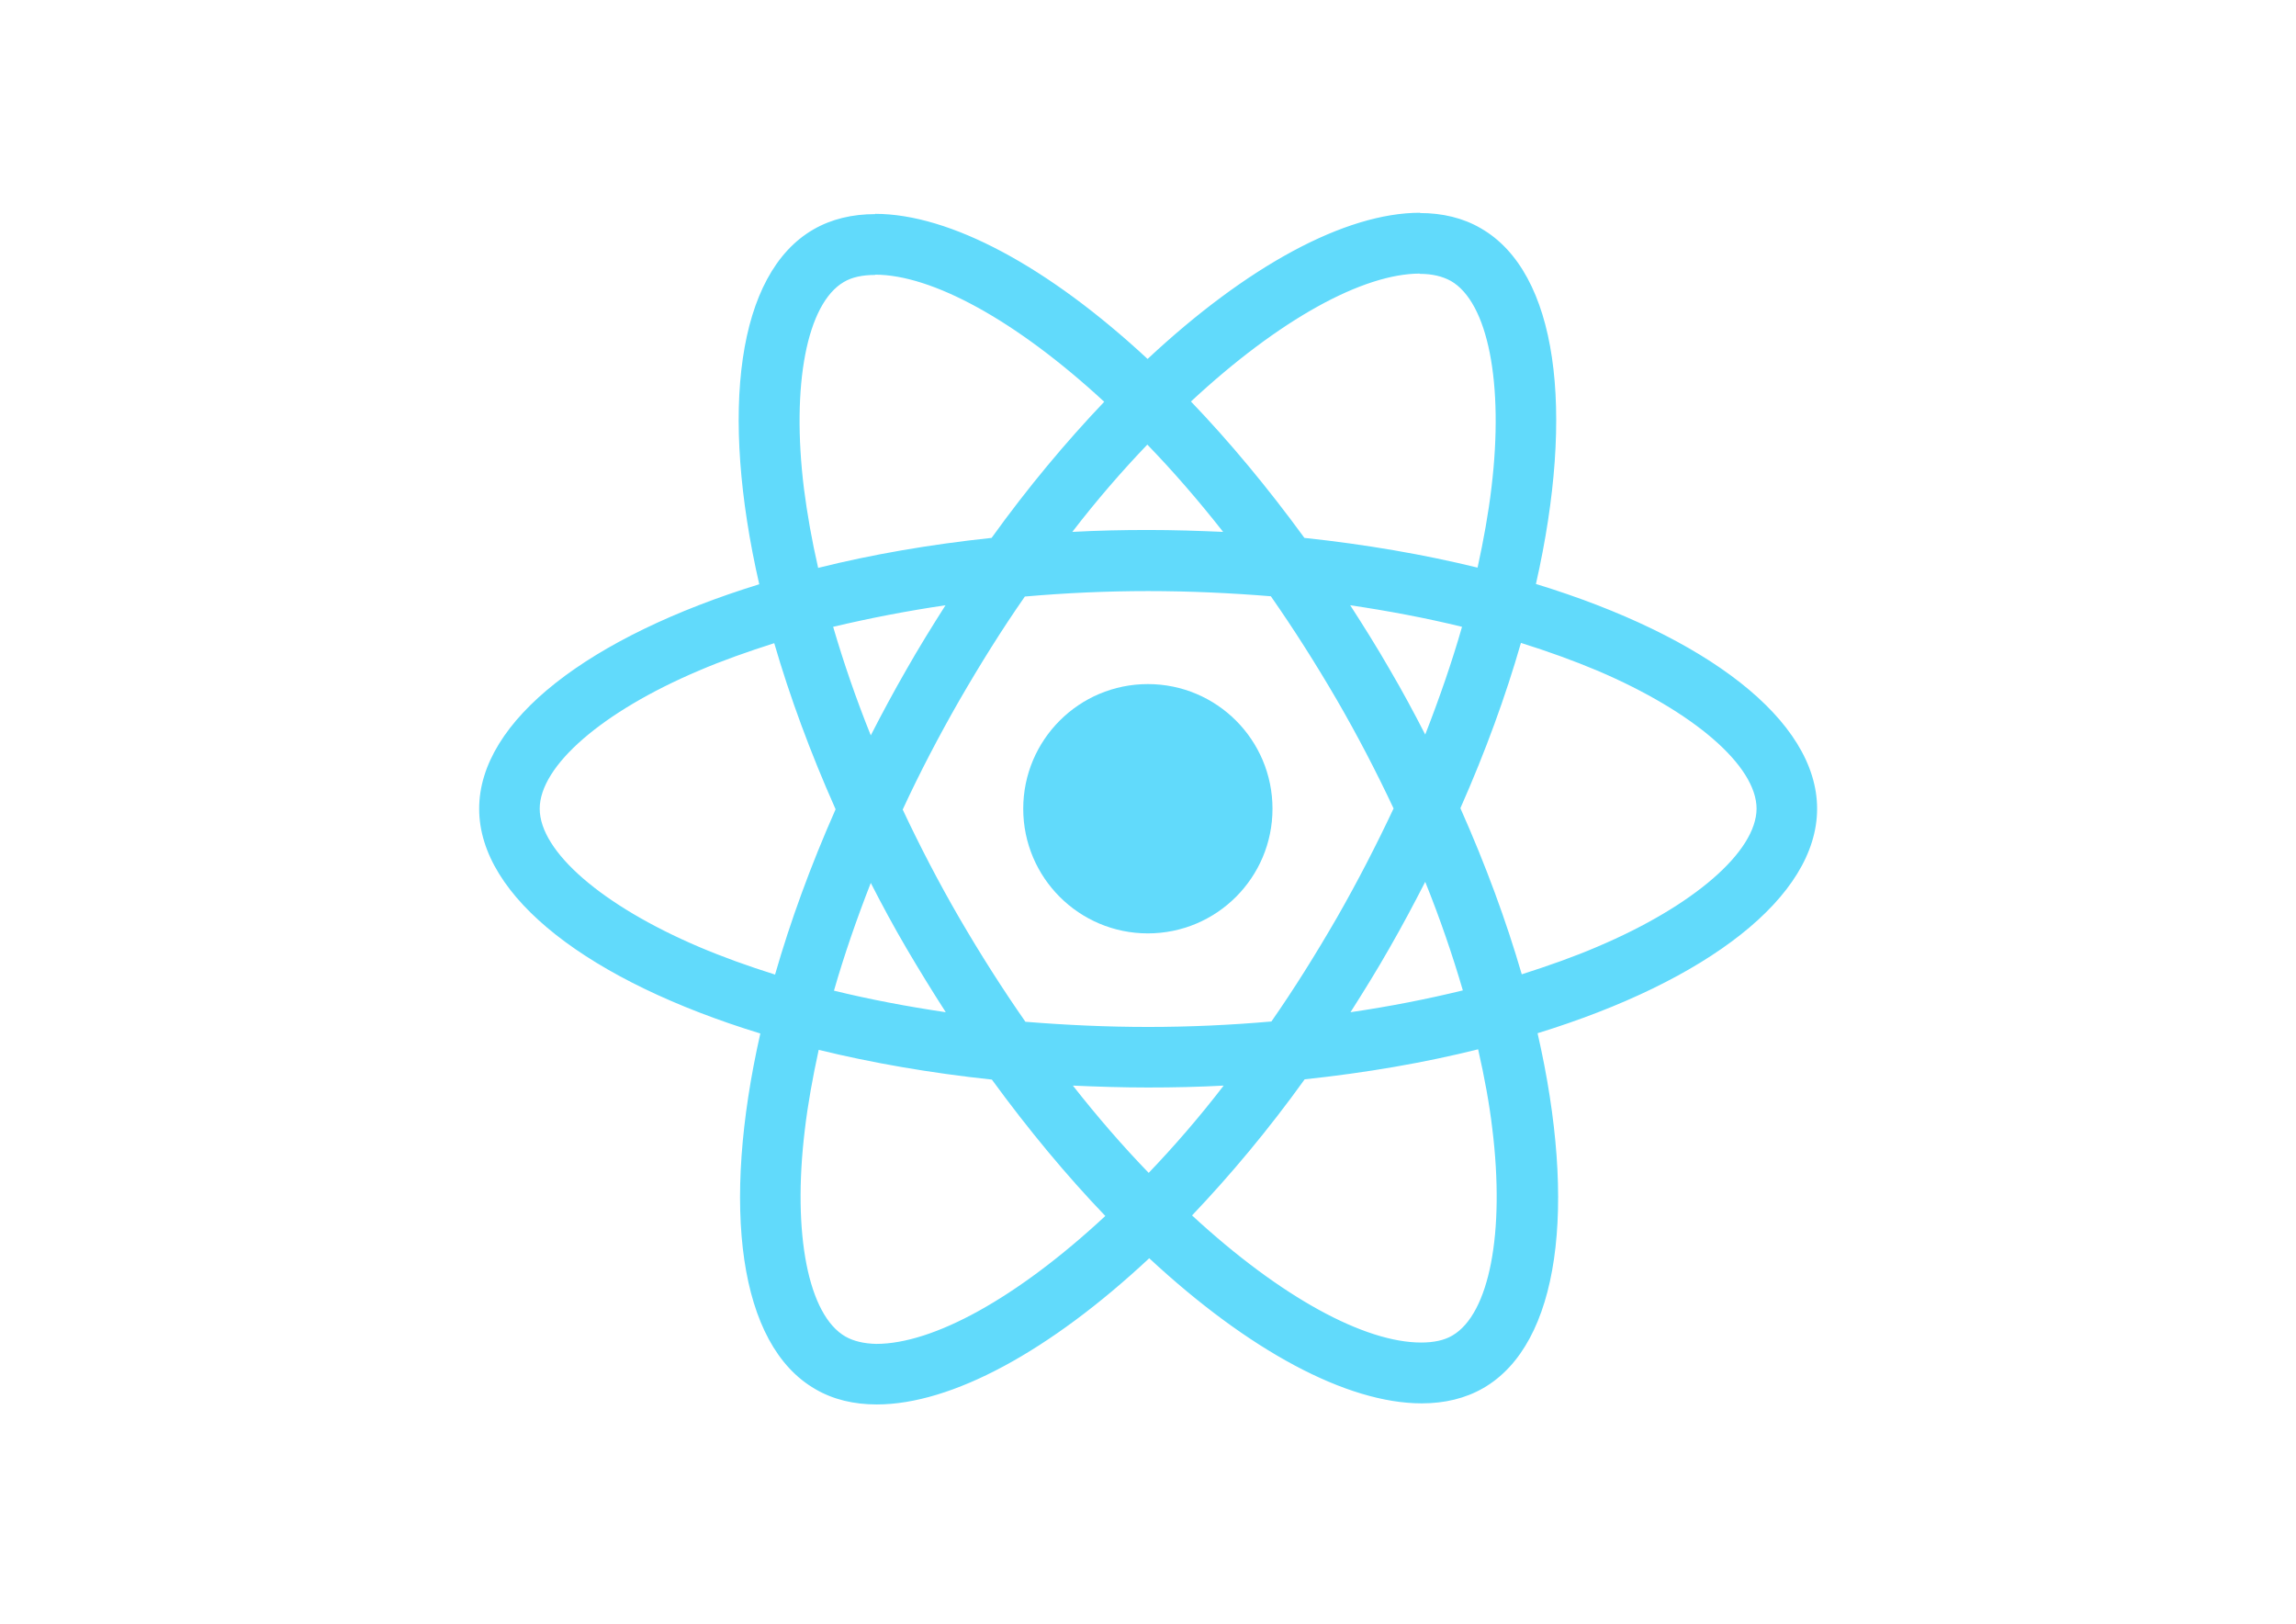
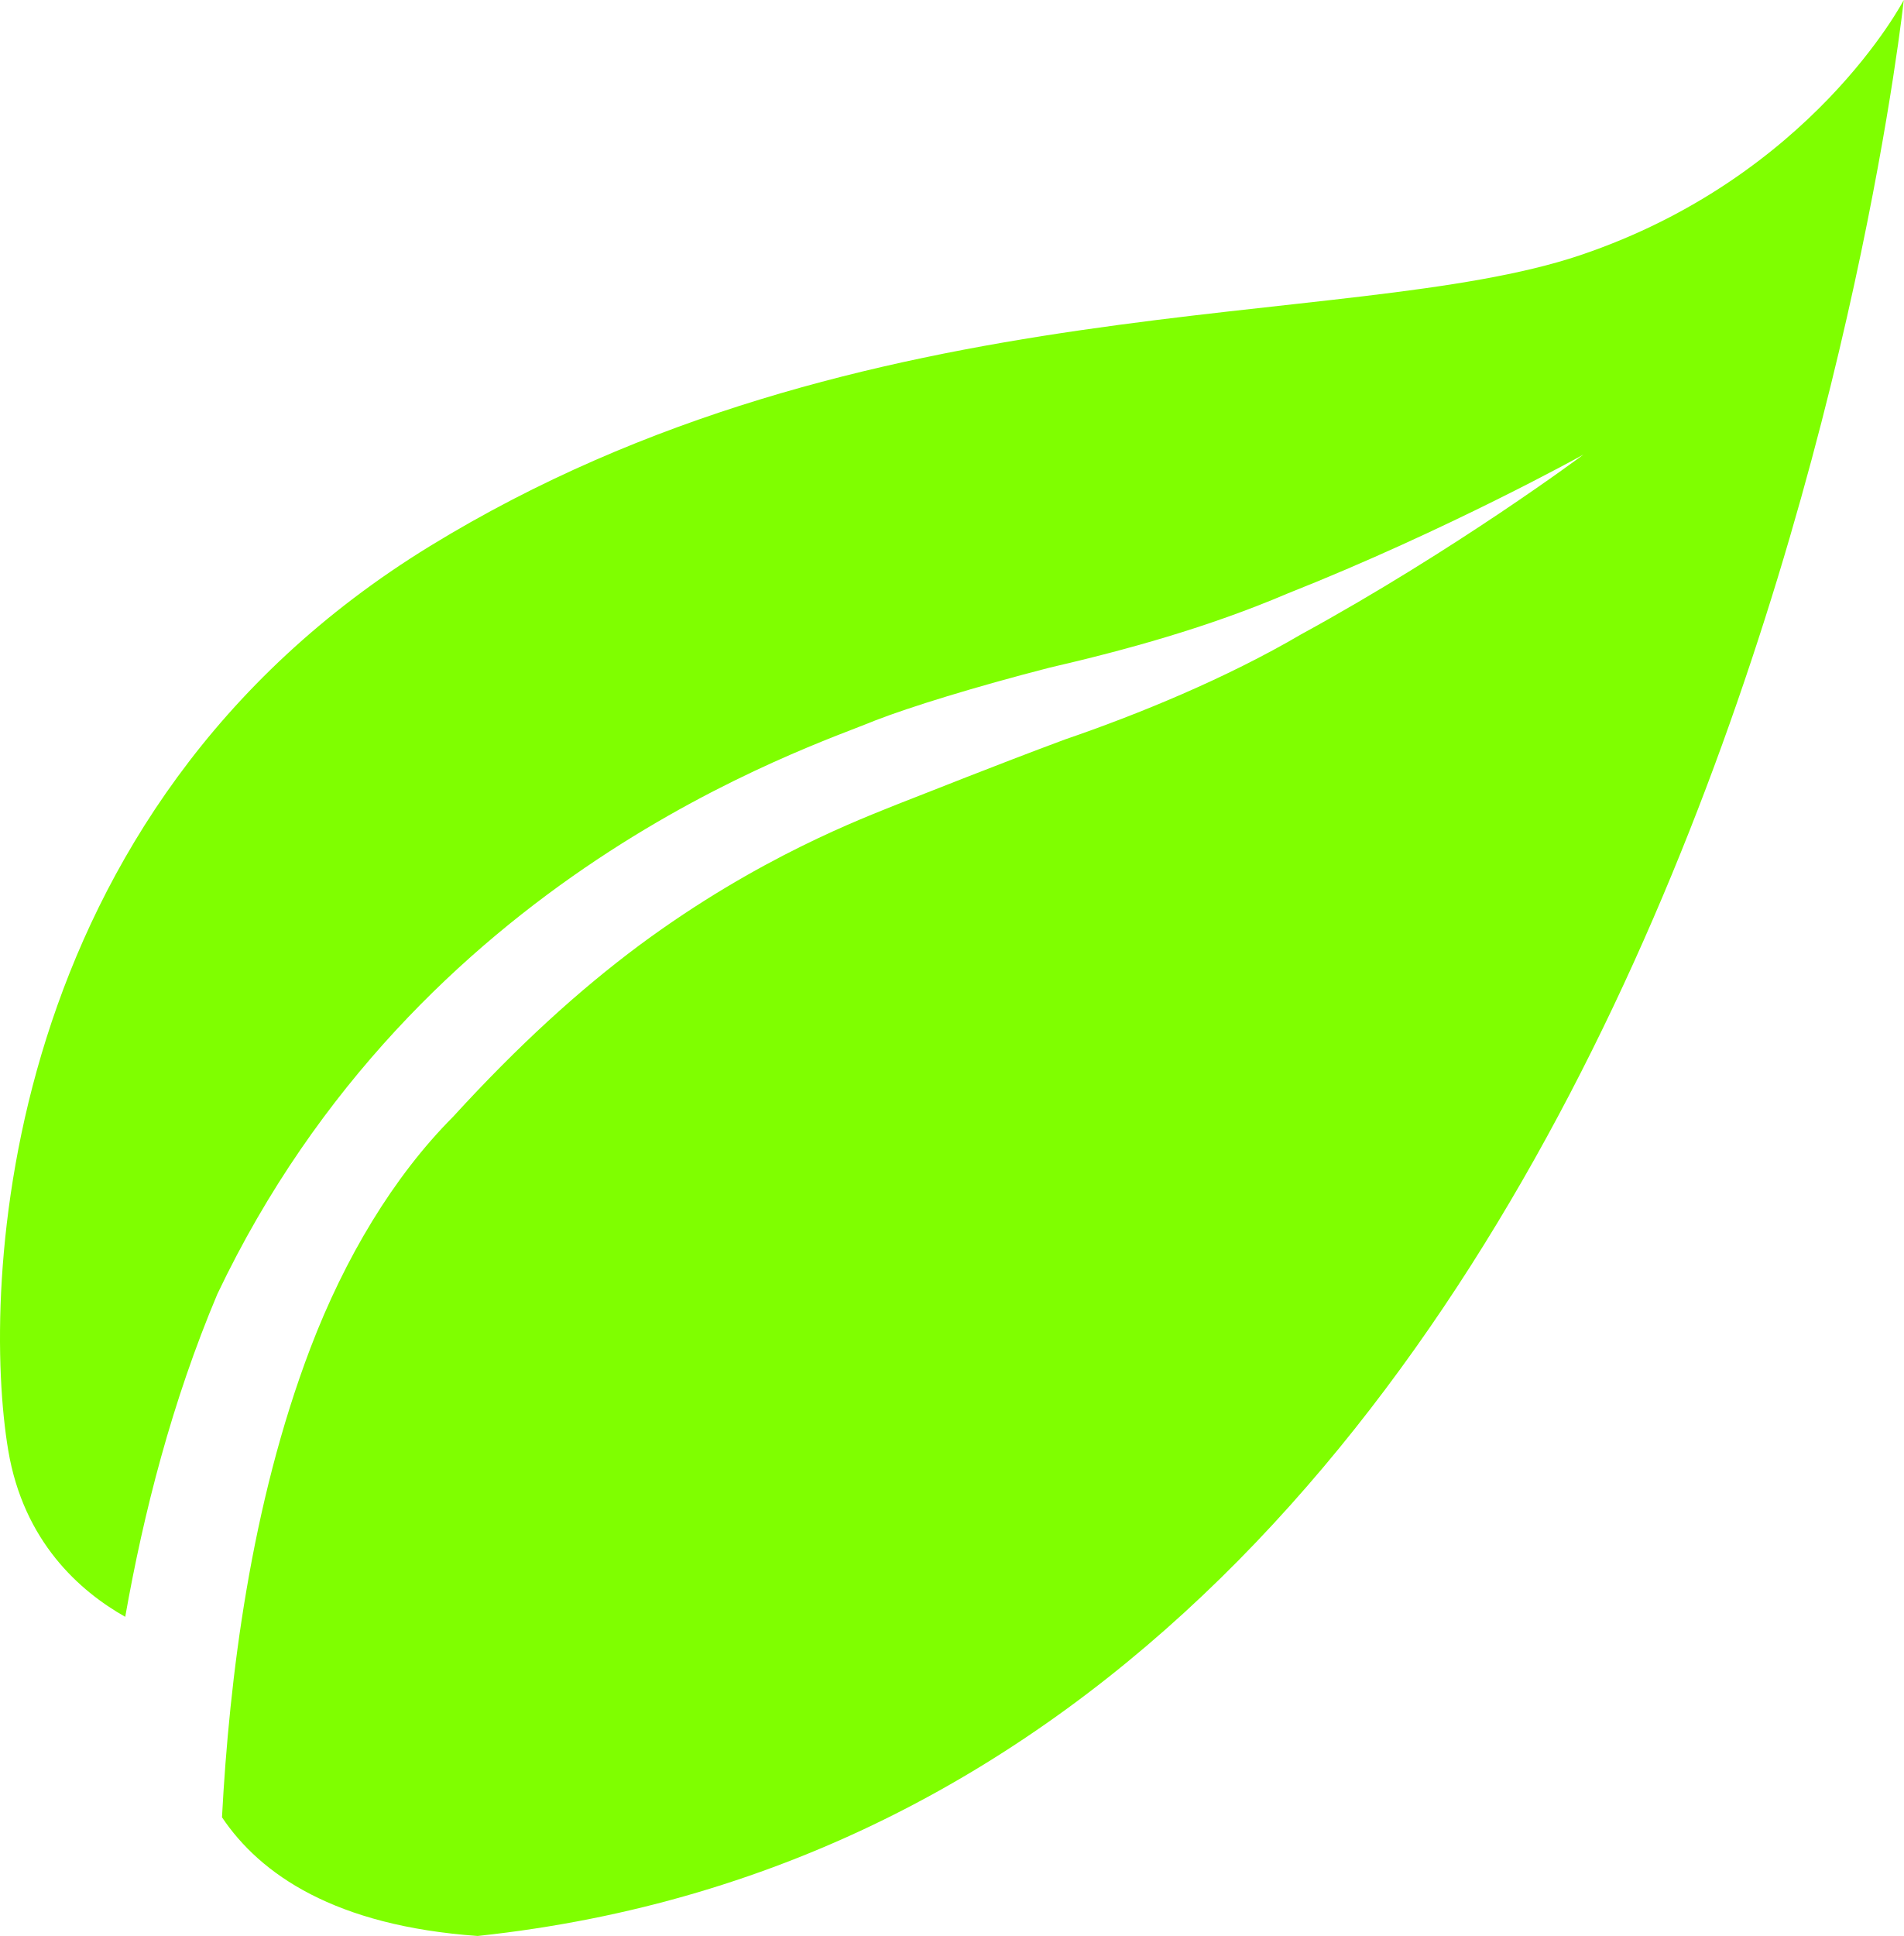
- <svg xmlns="http://www.w3.org/2000/svg" viewBox="0 0 841.9 595.3">
-   <g fill="#61DAFB">
-     <path d="M666.3 296.5c0-32.5-40.7-63.3-103.1-82.4 14.4-63.6 8-114.2-20.2-130.4-6.5-3.8-14.1-5.6-22.4-5.6v22.3c4.6 0 8.3.9 11.4 2.6 13.6 7.8 19.5 37.5 14.9 75.7-1.1 9.4-2.9 19.3-5.1 29.4-19.6-4.8-41-8.5-63.5-10.9-13.5-18.5-27.5-35.3-41.6-50 32.6-30.3 63.2-46.9 84-46.9V78c-27.5 0-63.5 19.6-99.9 53.6-36.4-33.8-72.4-53.2-99.9-53.2v22.3c20.7 0 51.4 16.5 84 46.6-14 14.7-28 31.4-41.3 49.9-22.6 2.4-44 6.1-63.6 11-2.3-10-4-19.7-5.2-29-4.7-38.2 1.1-67.9 14.6-75.8 3-1.8 6.9-2.6 11.5-2.6V78.5c-8.4 0-16 1.8-22.6 5.6-28.1 16.2-34.4 66.7-19.9 130.1-62.2 19.2-102.7 49.9-102.7 82.3 0 32.5 40.7 63.3 103.1 82.4-14.4 63.6-8 114.2 20.2 130.4 6.5 3.8 14.1 5.6 22.5 5.6 27.5 0 63.5-19.6 99.9-53.6 36.4 33.8 72.4 53.2 99.9 53.2 8.4 0 16-1.8 22.6-5.6 28.1-16.2 34.4-66.7 19.9-130.1 62-19.1 102.5-49.9 102.5-82.3zm-130.2-66.7c-3.7 12.9-8.3 26.2-13.5 39.5-4.1-8-8.4-16-13.1-24-4.6-8-9.5-15.8-14.4-23.4 14.2 2.1 27.9 4.7 41 7.9zm-45.8 106.5c-7.8 13.5-15.8 26.3-24.1 38.2-14.9 1.3-30 2-45.2 2-15.1 0-30.2-.7-45-1.9-8.3-11.9-16.4-24.6-24.2-38-7.6-13.1-14.5-26.4-20.8-39.8 6.2-13.4 13.2-26.8 20.7-39.9 7.8-13.5 15.8-26.3 24.1-38.2 14.9-1.3 30-2 45.2-2 15.1 0 30.2.7 45 1.9 8.3 11.9 16.4 24.6 24.2 38 7.6 13.1 14.5 26.4 20.8 39.8-6.3 13.4-13.2 26.8-20.7 39.9zm32.3-13c5.4 13.4 10 26.8 13.8 39.8-13.1 3.2-26.9 5.9-41.2 8 4.9-7.7 9.8-15.6 14.4-23.7 4.6-8 8.9-16.1 13-24.1zM421.2 430c-9.3-9.6-18.6-20.3-27.8-32 9 .4 18.2.7 27.5.7 9.4 0 18.7-.2 27.8-.7-9 11.7-18.3 22.4-27.5 32zm-74.4-58.9c-14.2-2.1-27.9-4.7-41-7.9 3.7-12.9 8.3-26.2 13.5-39.5 4.1 8 8.4 16 13.1 24 4.7 8 9.5 15.8 14.4 23.4zM420.7 163c9.3 9.6 18.6 20.3 27.8 32-9-.4-18.2-.7-27.5-.7-9.4 0-18.7.2-27.8.7 9-11.7 18.3-22.4 27.5-32zm-74 58.9c-4.9 7.7-9.8 15.6-14.4 23.7-4.6 8-8.9 16-13 24-5.4-13.4-10-26.8-13.8-39.8 13.1-3.1 26.9-5.8 41.2-7.9zm-90.5 125.2c-35.4-15.1-58.3-34.9-58.3-50.6 0-15.7 22.9-35.6 58.3-50.6 8.6-3.7 18-7 27.7-10.1 5.7 19.6 13.2 40 22.5 60.9-9.2 20.8-16.6 41.1-22.2 60.6-9.9-3.1-19.3-6.5-28-10.2zM310 490c-13.6-7.8-19.5-37.5-14.9-75.7 1.1-9.4 2.9-19.3 5.1-29.4 19.6 4.8 41 8.5 63.5 10.9 13.5 18.5 27.5 35.3 41.6 50-32.6 30.3-63.2 46.9-84 46.9-4.5-.1-8.3-1-11.3-2.7zm237.2-76.2c4.7 38.2-1.1 67.9-14.6 75.8-3 1.8-6.9 2.6-11.5 2.6-20.7 0-51.4-16.5-84-46.6 14-14.7 28-31.4 41.3-49.9 22.6-2.4 44-6.1 63.6-11 2.3 10.1 4.1 19.8 5.2 29.1zm38.5-66.7c-8.6 3.7-18 7-27.7 10.1-5.7-19.6-13.2-40-22.5-60.9 9.2-20.8 16.6-41.1 22.2-60.6 9.9 3.1 19.3 6.5 28.1 10.2 35.4 15.1 58.3 34.9 58.3 50.6-.1 15.7-23 35.6-58.4 50.6zM320.8 78.4z" />
-     <circle cx="420.9" cy="296.5" r="45.7" />
-     <path d="M520.5 78.1z" />
+ <svg xmlns="http://www.w3.org/2000/svg" width="48.011" height="48.817" id="svg3314" version="1.0">
+   <defs id="defs3316">
+     </defs>
+   <g id="layer1" transform="translate(-627.4231,-376.5252)">
+     <g transform="matrix(1.25,0,0,1.25,626.9551,376.5252)" style="fill:#7fff00;fill-rule:nonzero;stroke:none;stroke-width:0.642;stroke-linecap:butt;stroke-linejoin:miter;stroke-dasharray:none" id="g132">
+       <path d="M 10.011,39.053 C 7.132,38.849 5.626,37.811 4.853,36.659 C 5.002,33.855 5.431,30.363 6.637,27.194 C 7.329,25.379 8.311,23.736 9.515,22.528 C 10.831,21.089 12.048,19.981 13.273,19.068 C 15.693,17.276 17.815,16.495 18.487,16.221 C 19.166,15.958 20.385,15.466 21.859,14.917 C 23.328,14.414 25.108,13.686 26.627,12.795 C 29.742,11.092 32.323,9.17 32.319,9.17 C 32.324,9.17 29.564,10.7 26.357,11.97 C 24.739,12.66 23.086,13.113 21.542,13.47 C 20.024,13.861 18.741,14.259 18.035,14.532 C 16.714,15.083 8.801,17.615 4.76,26.103 C 3.845,28.271 3.272,30.514 2.901,32.615 C 1.987,32.099 0.85,31.101 0.54,29.254 C 0,26.036 0.3,16.379 9.051,11.015 C 17.803,5.651 27.574,6.723 32.249,5.15 C 36.925,3.577 38.783,0 38.783,0 C 38.783,0 34.887,36.407 10.011,39.053 z" id="path134" />
+     </g>
  </g>
</svg>
